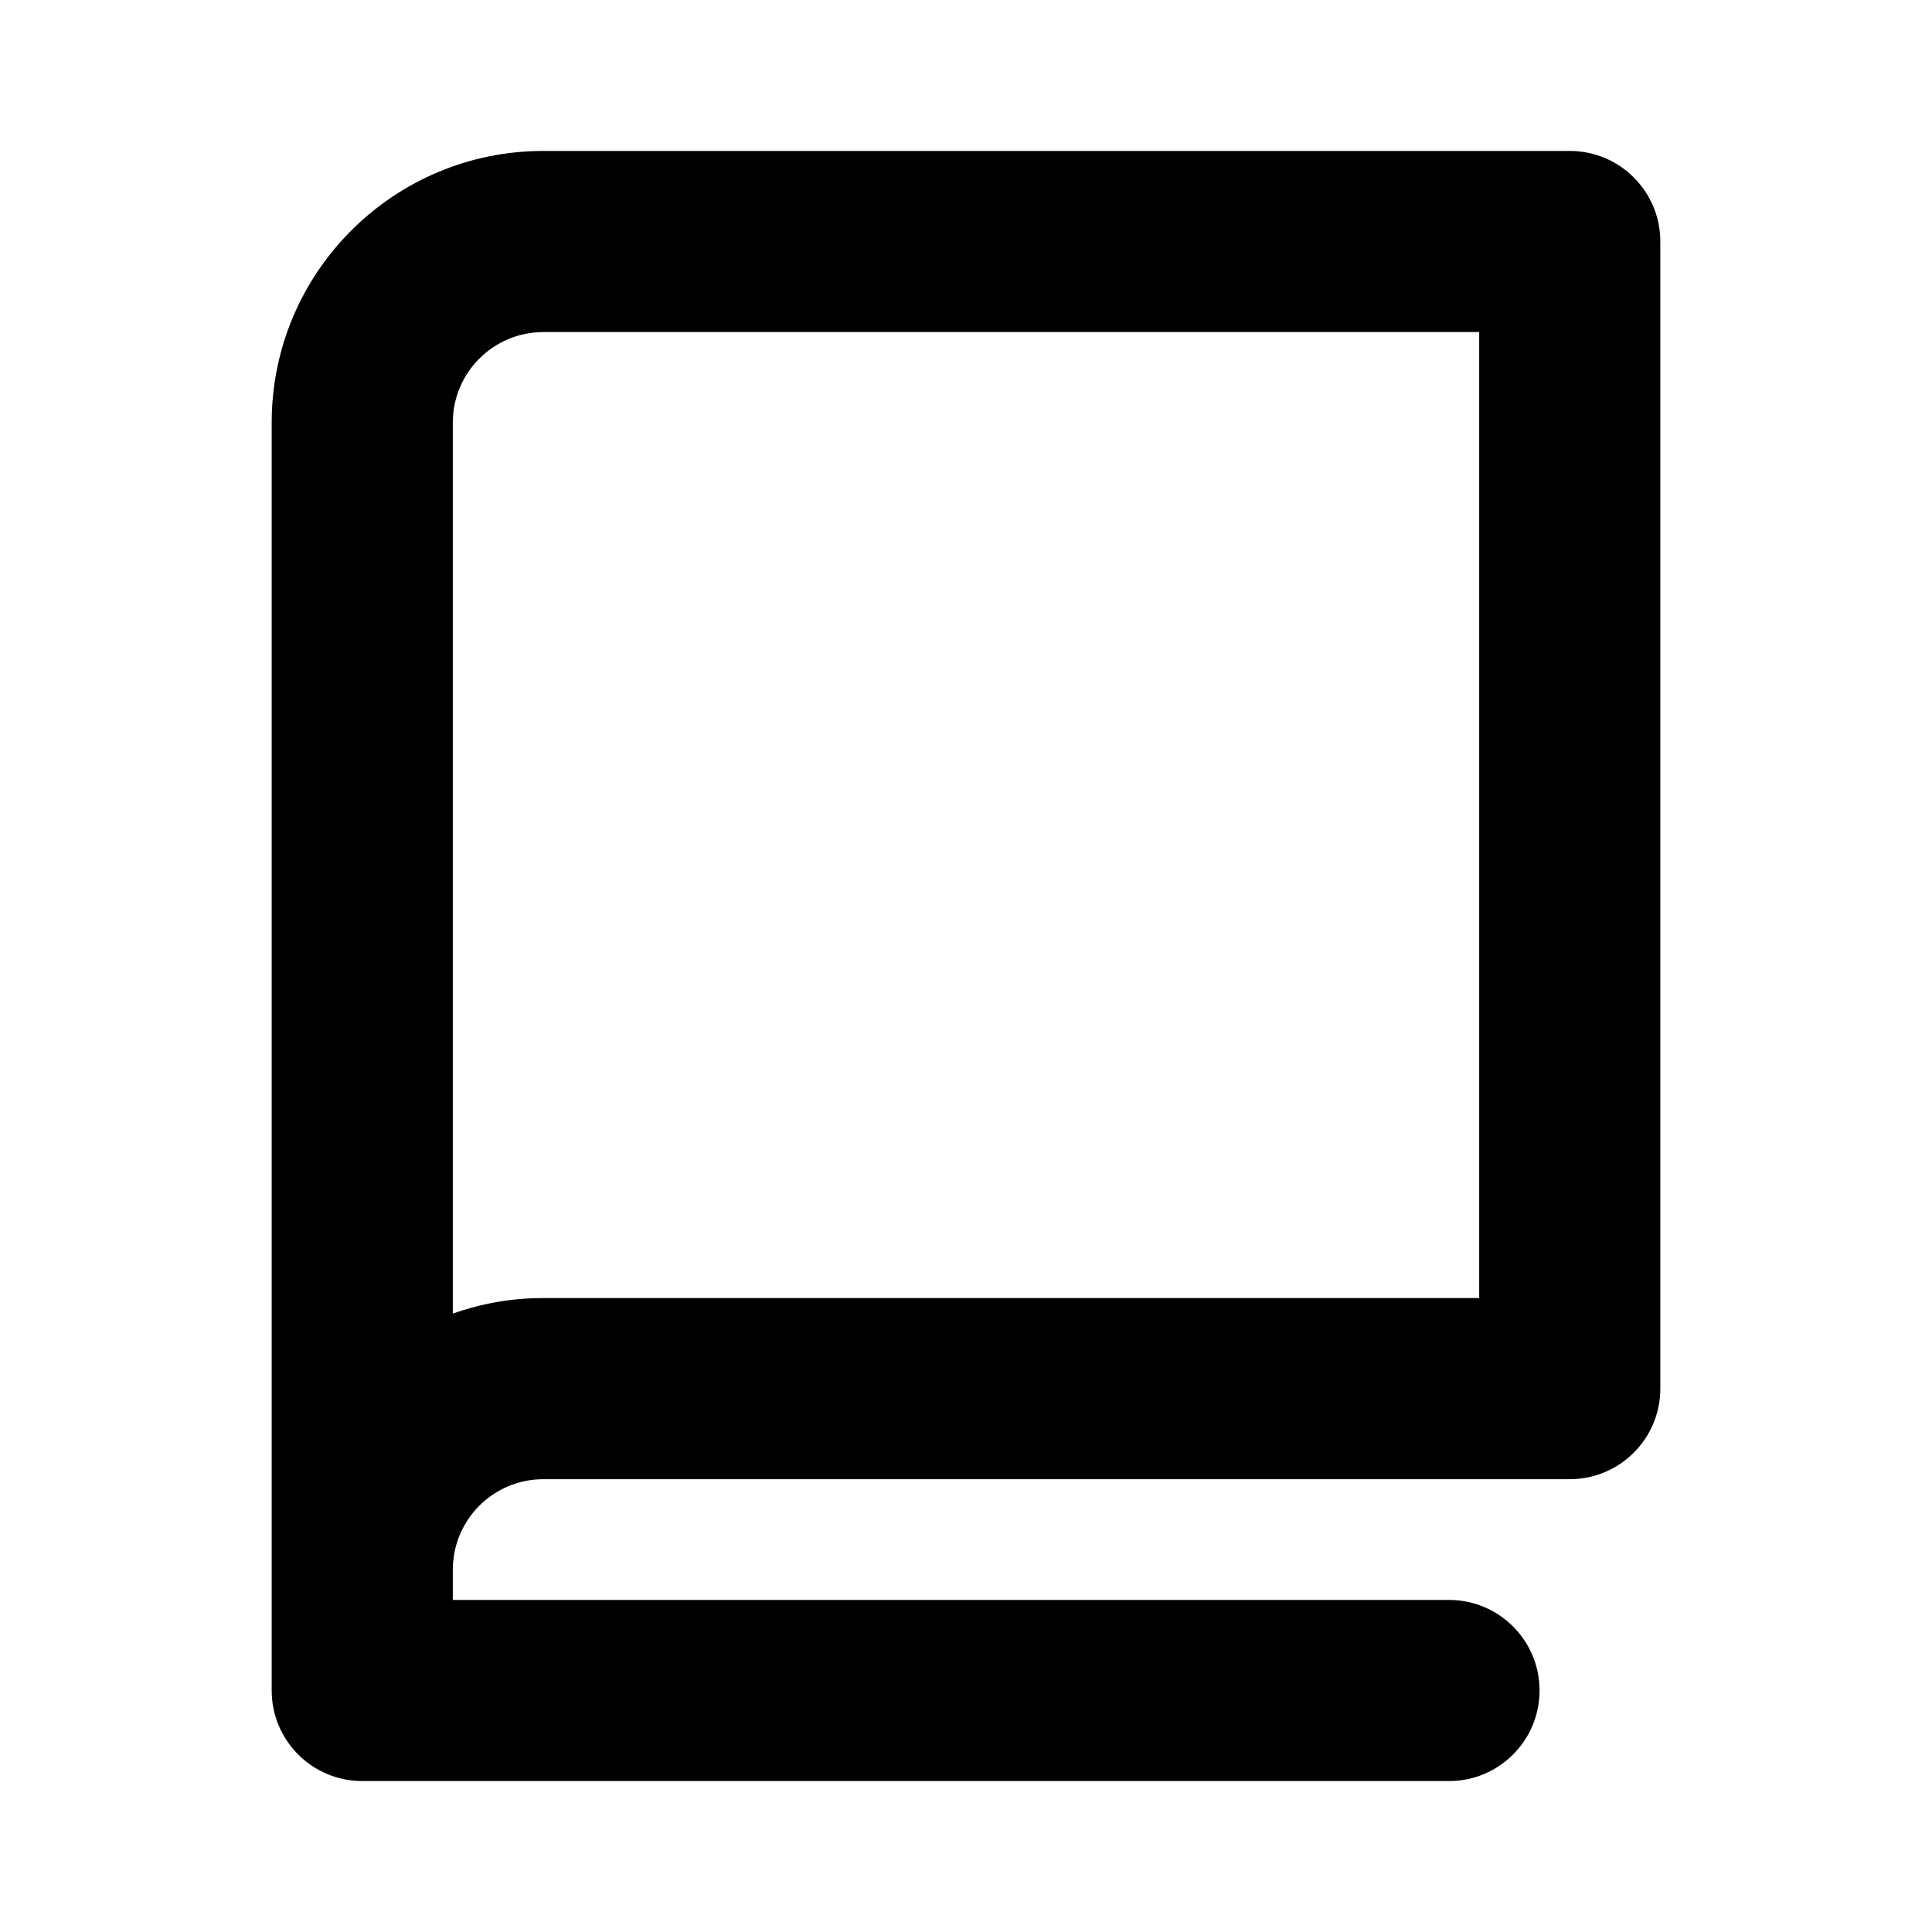
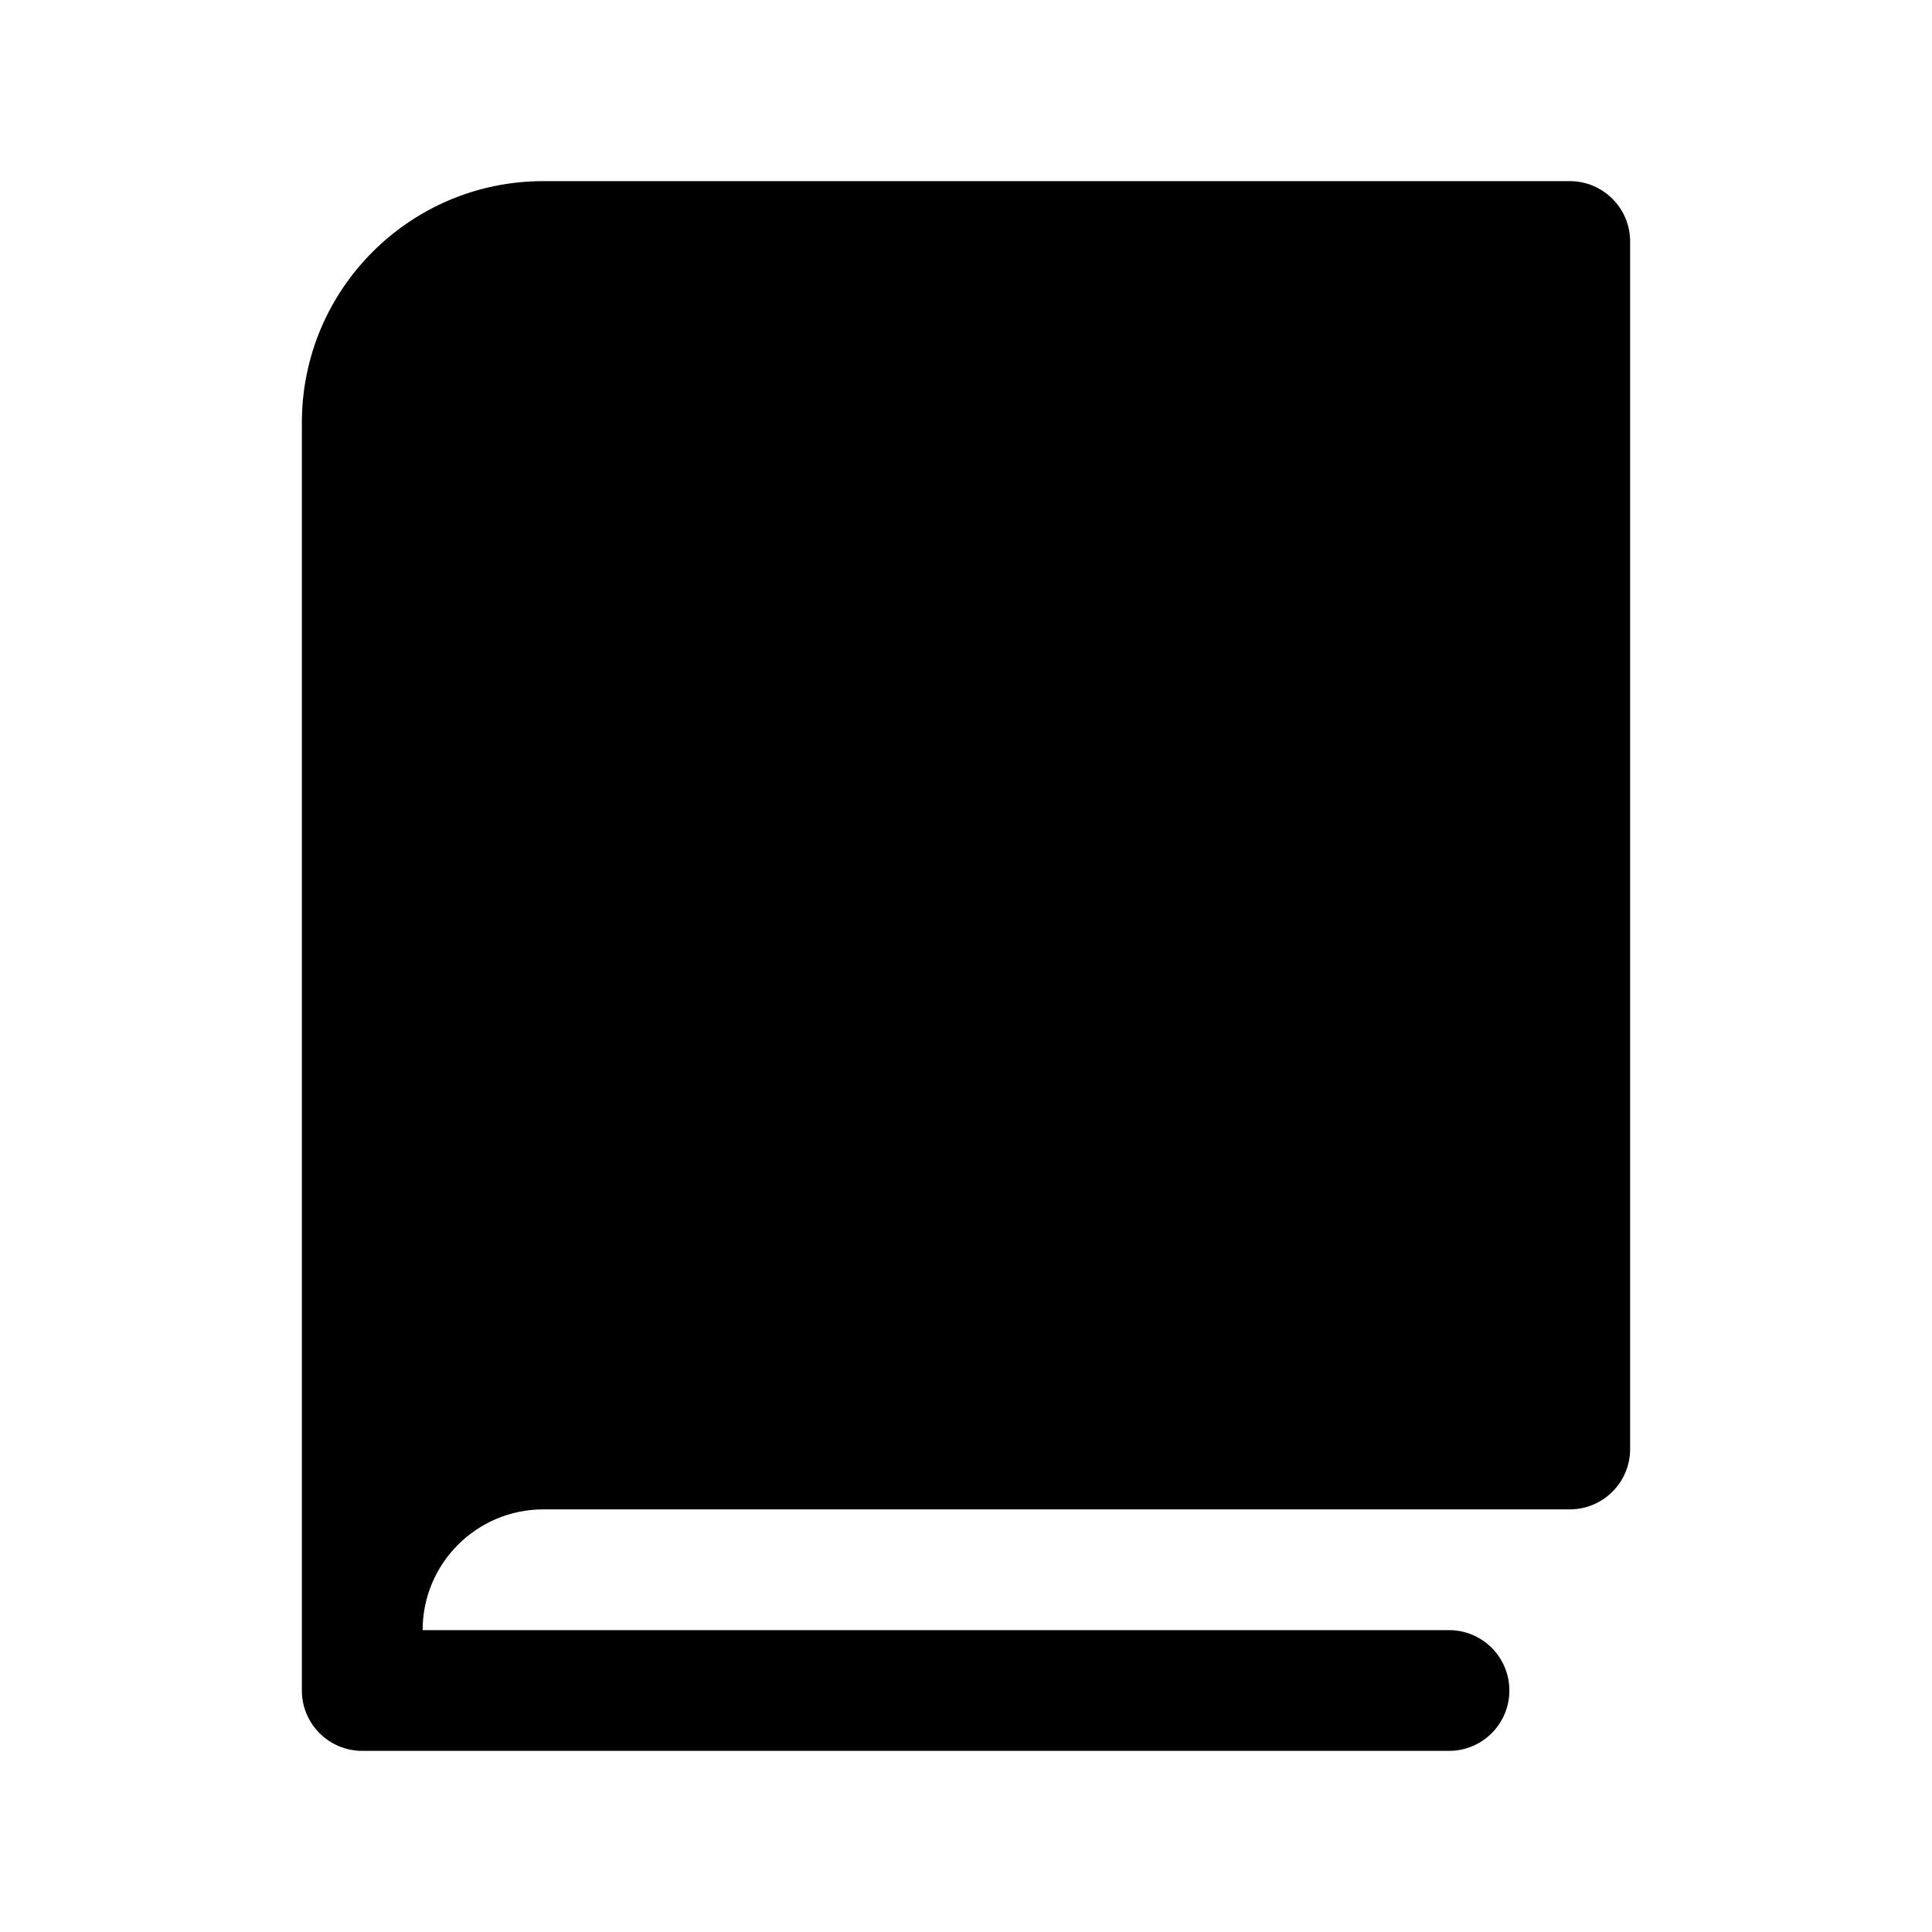
<svg xmlns="http://www.w3.org/2000/svg" viewBox="0 0 256 256" fill="currentColor">
-   <path d="M208,20H72A36,36,0,0,0,36,56V224a12,12,0,0,0,12,12H192a12,12,0,0,0,0-24H60v-4a12,12,0,0,1,12-12H208a12,12,0,0,0,12-12V32A12,12,0,0,0,208,20ZM196,172H72a35.59,35.59,0,0,0-12,2.06V56A12,12,0,0,1,72,44H196Z" />
+   <path d="M216,32V192a8,8,0,0,1-8,8H72a16,16,0,0,0-16,16H192a8,8,0,0,1,0,16H48a8,8,0,0,1-8-8V56A32,32,0,0,1,72,24H208A8,8,0,0,1,216,32Z" />
</svg>
